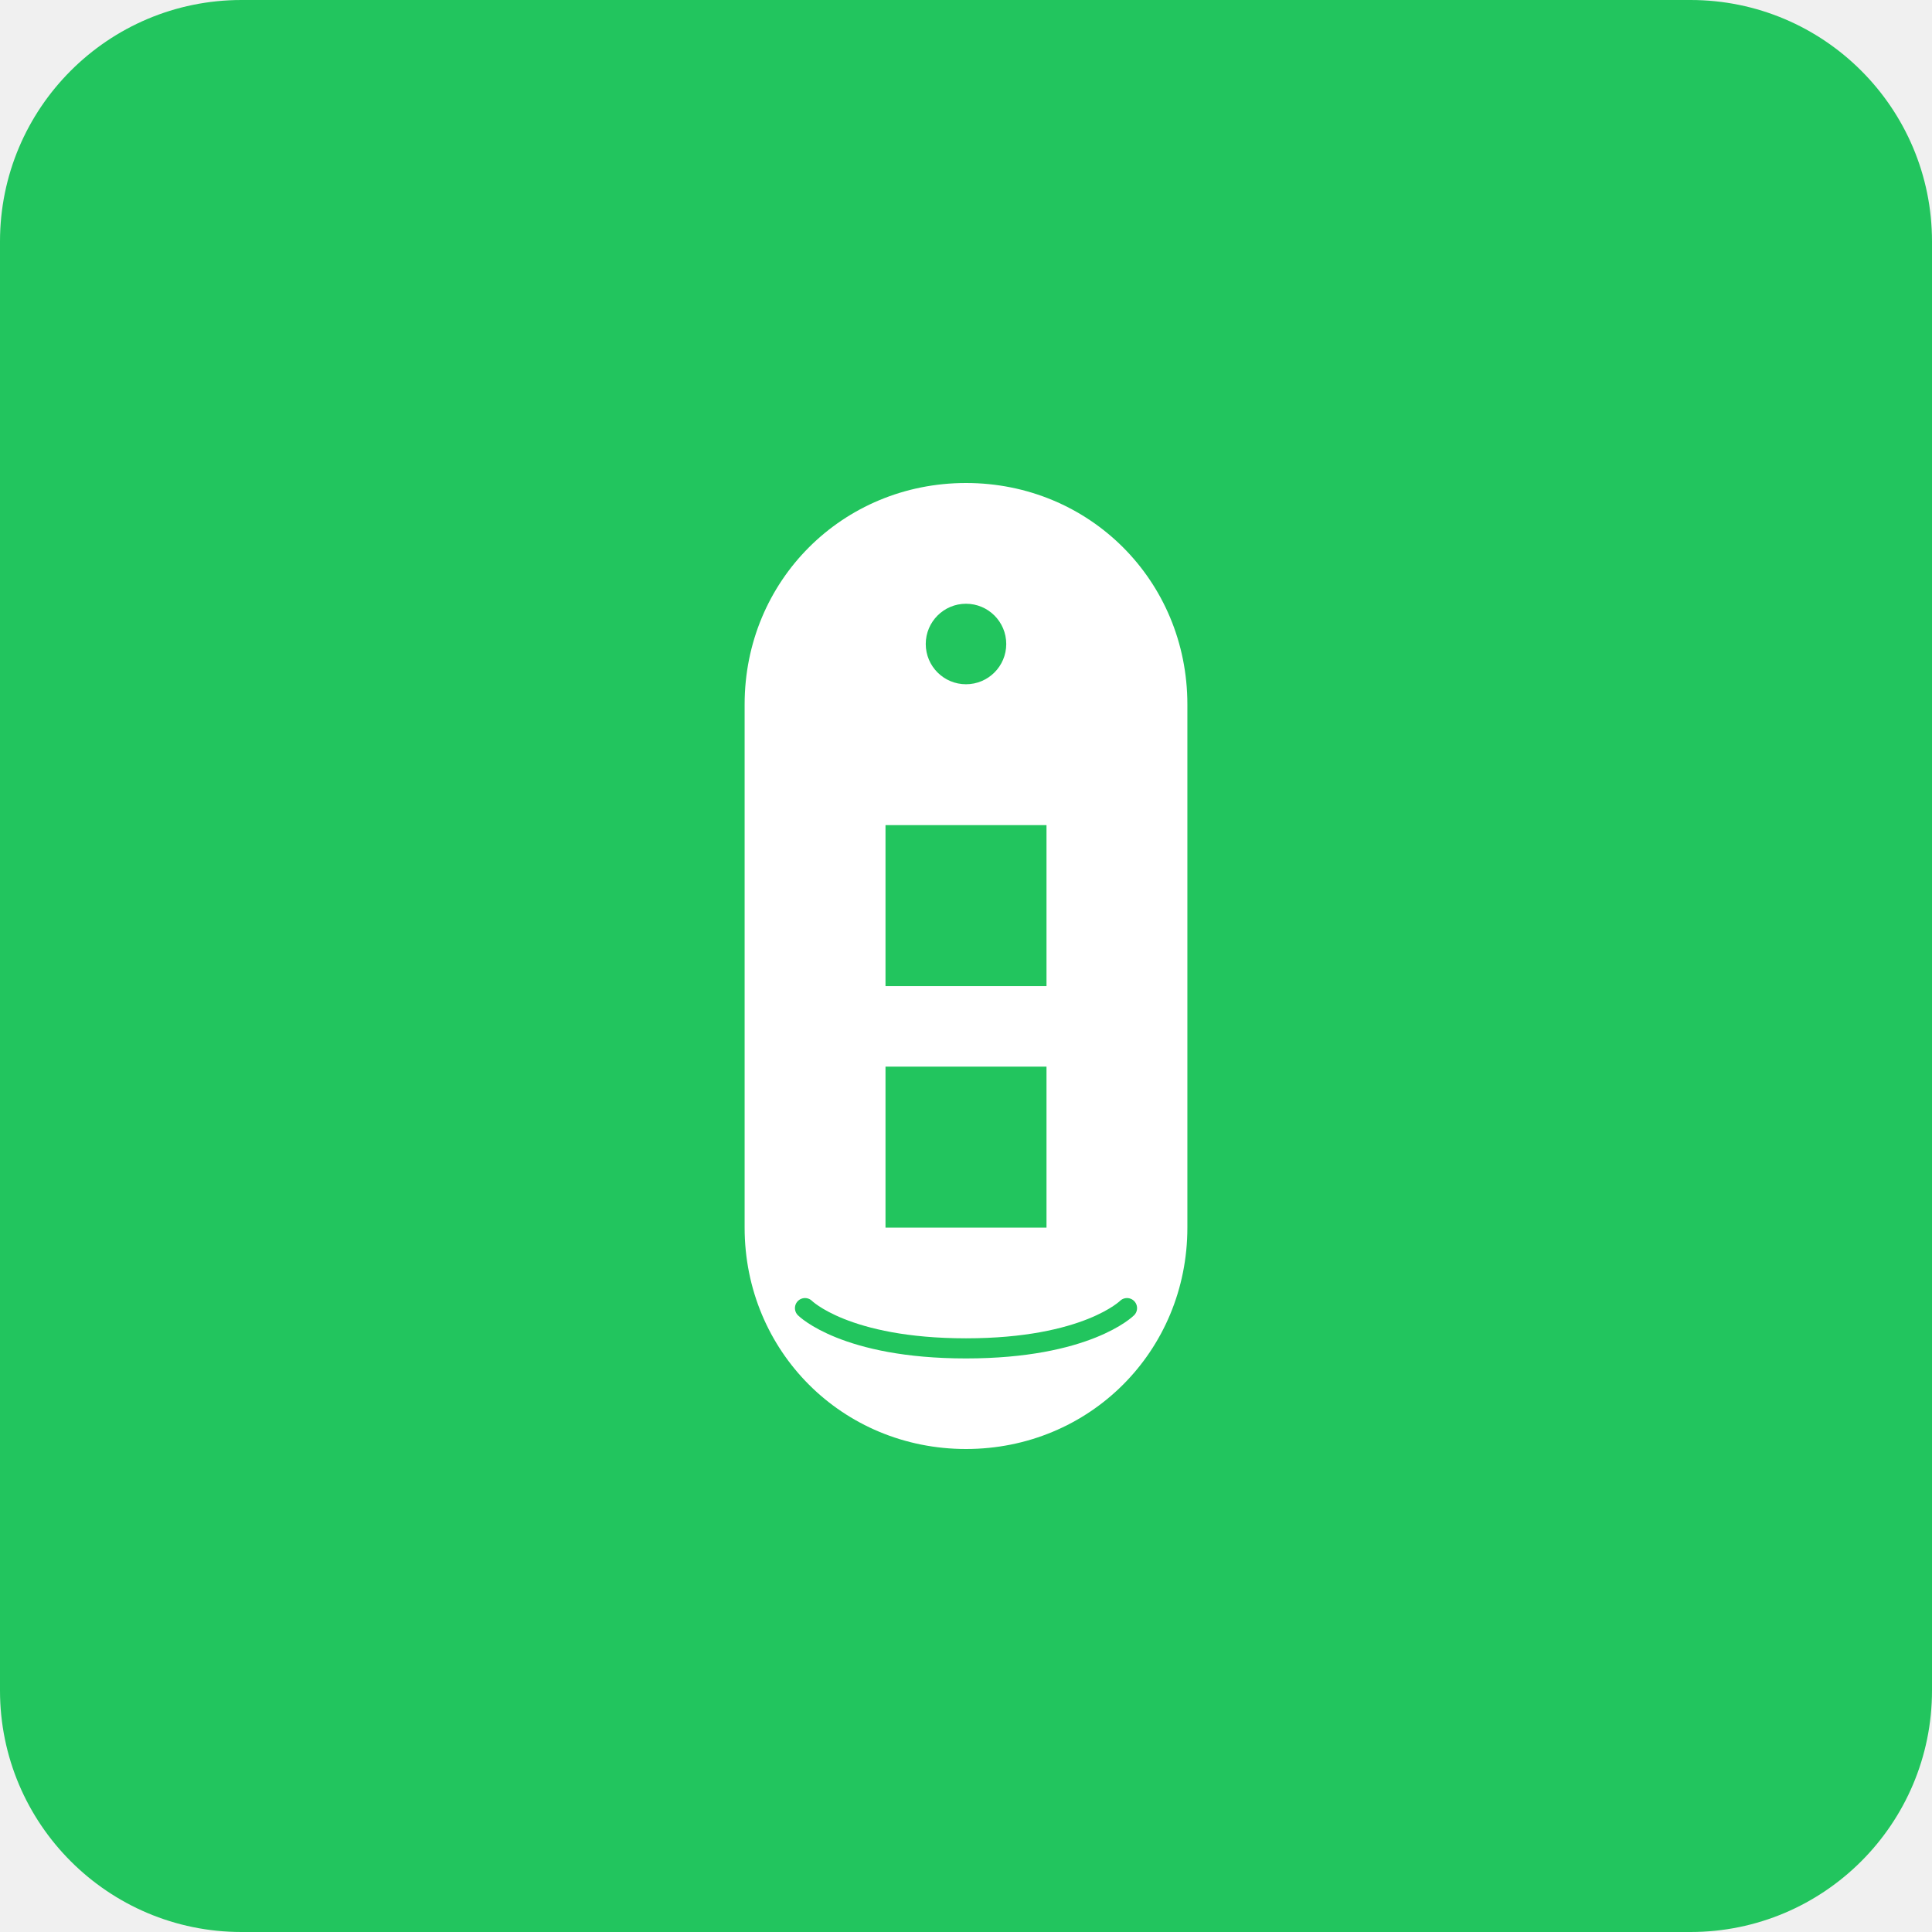
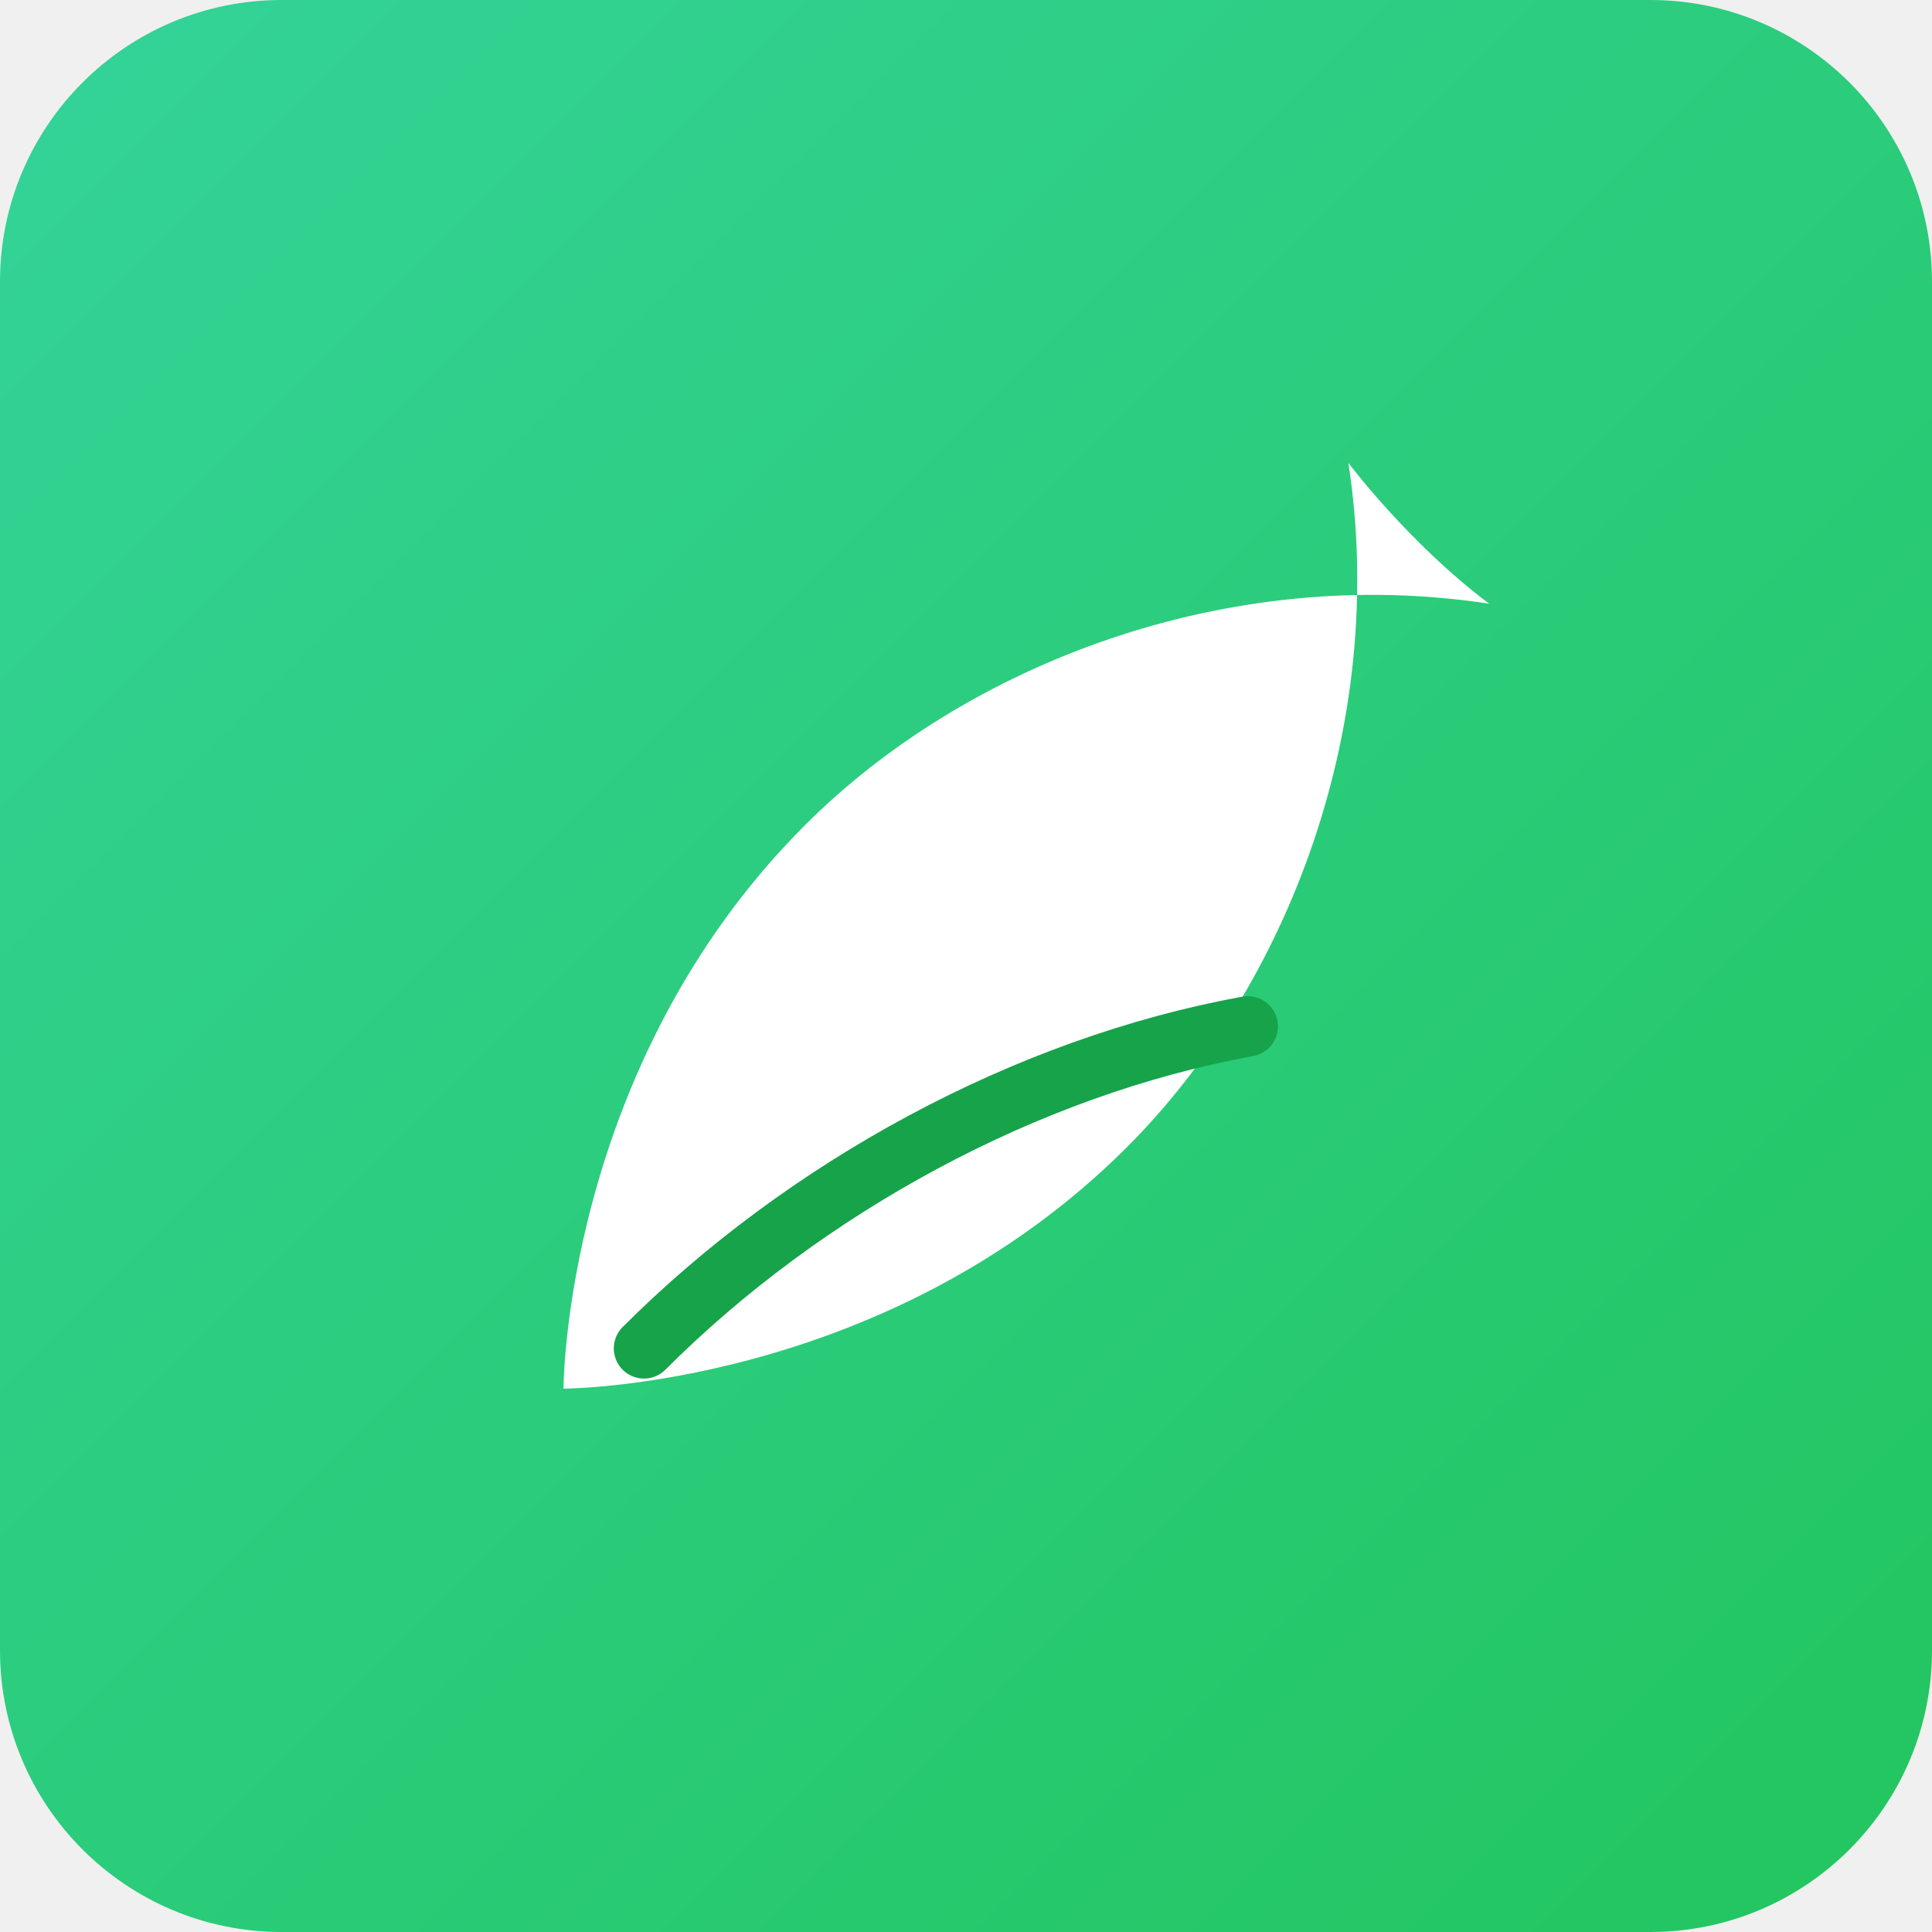
- <svg xmlns="http://www.w3.org/2000/svg" width="192" height="192" viewBox="0 0 192 192" fill="none">
-   <rect width="192" height="192" rx="24" fill="#22c55e" />
-   <path d="M96 48C108.284 48 118 57.716 118 70V122C118 134.284 108.284 144 96 144C83.716 144 74 134.284 74 122V70C74 57.716 83.716 48 96 48Z" fill="white" />
-   <path d="M88 82H104V98H88V82Z" fill="#22c55e" />
-   <path d="M88 106H104V122H88V106Z" fill="#22c55e" />
-   <circle cx="96" cy="64" r="4" fill="#22c55e" />
-   <path d="M80 130C80 130 84 134 96 134C108 134 112 130 112 130" stroke="#22c55e" stroke-width="2" stroke-linecap="round" />
+ <svg xmlns="http://www.w3.org/2000/svg" width="192" height="192" viewBox="0 0 192 192">
+   <defs>
+     <linearGradient id="g" x1="0" x2="1" y1="0" y2="1">
+       <stop offset="0" stop-color="#34d399" />
+       <stop offset="1" stop-color="#22c55e" />
+     </linearGradient>
+   </defs>
+   <rect width="192" height="192" rx="28" fill="url(#g)" />
+   <g transform="translate(36,36)">
+     <path d="M112 24C86 20 60 30 44 46C20 70 20 102 20 102C20 102 52 102 76 78C92 62 102 36 98 10C98 10 104 18 112 24Z" fill="#ffffff" />
+     <path d="M28 98C44 82 66 70 88 66" fill="none" stroke="#16a34a" stroke-width="6" stroke-linecap="round" />
+   </g>
</svg>
